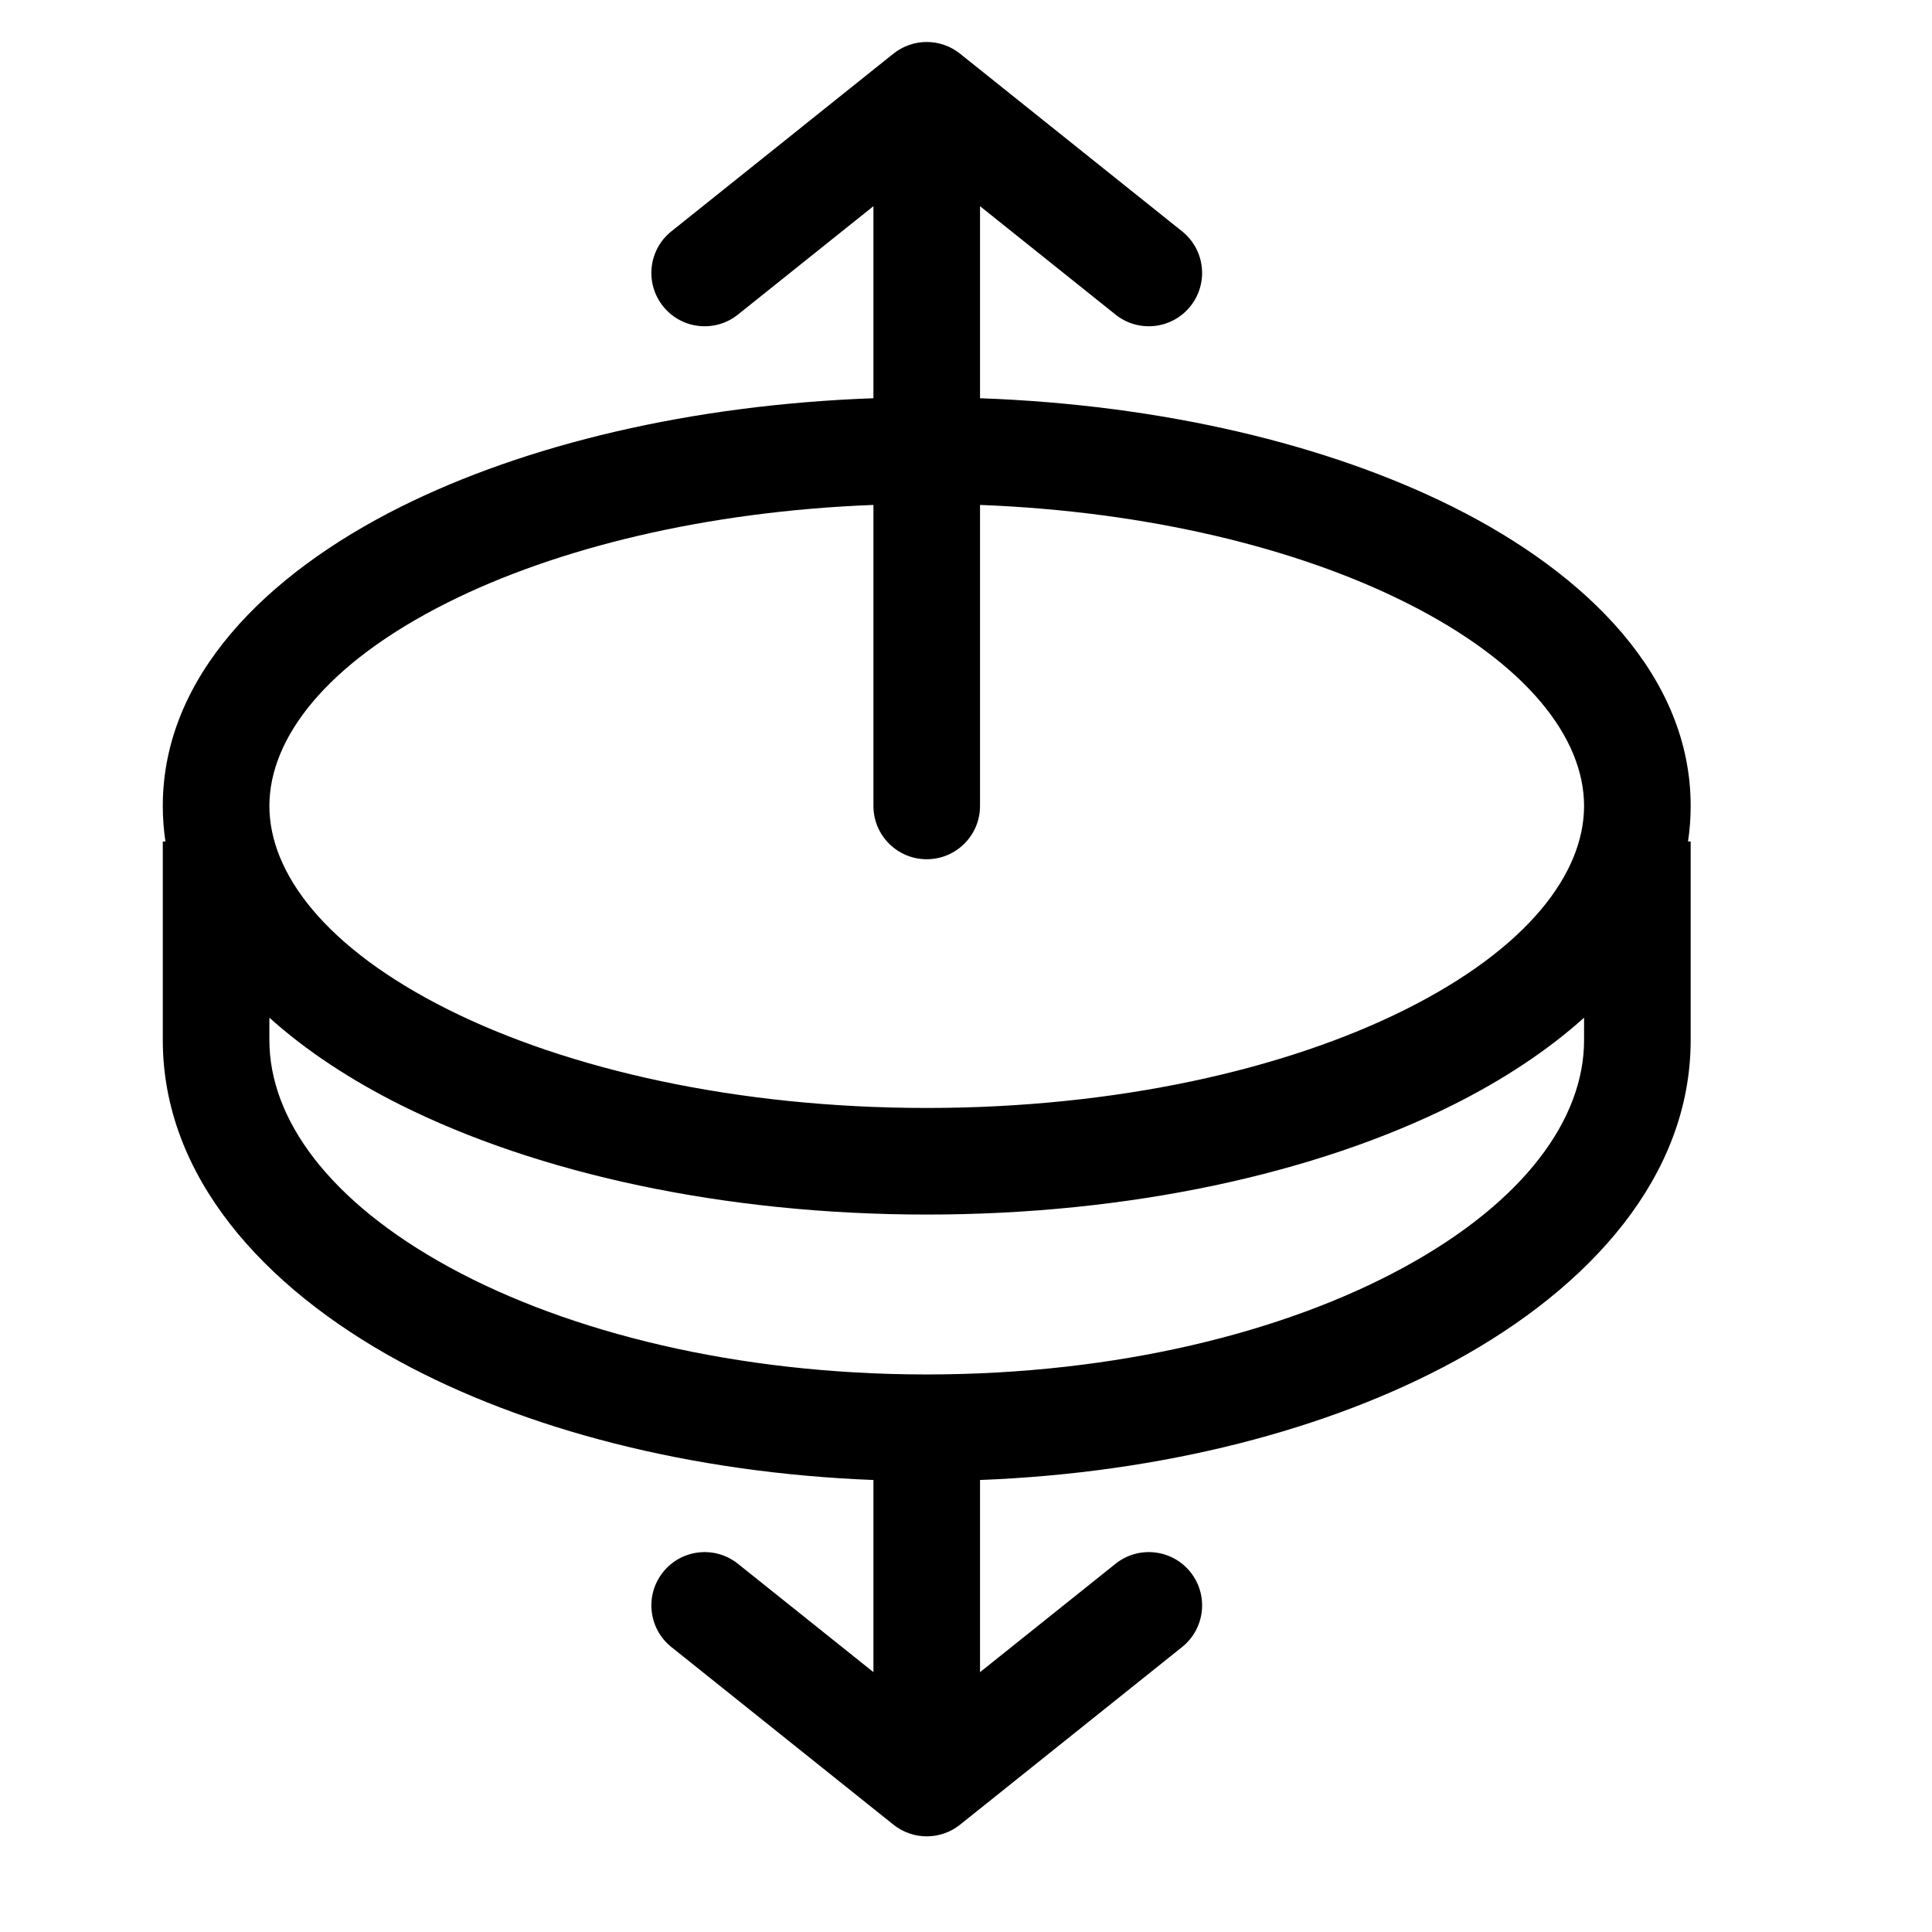
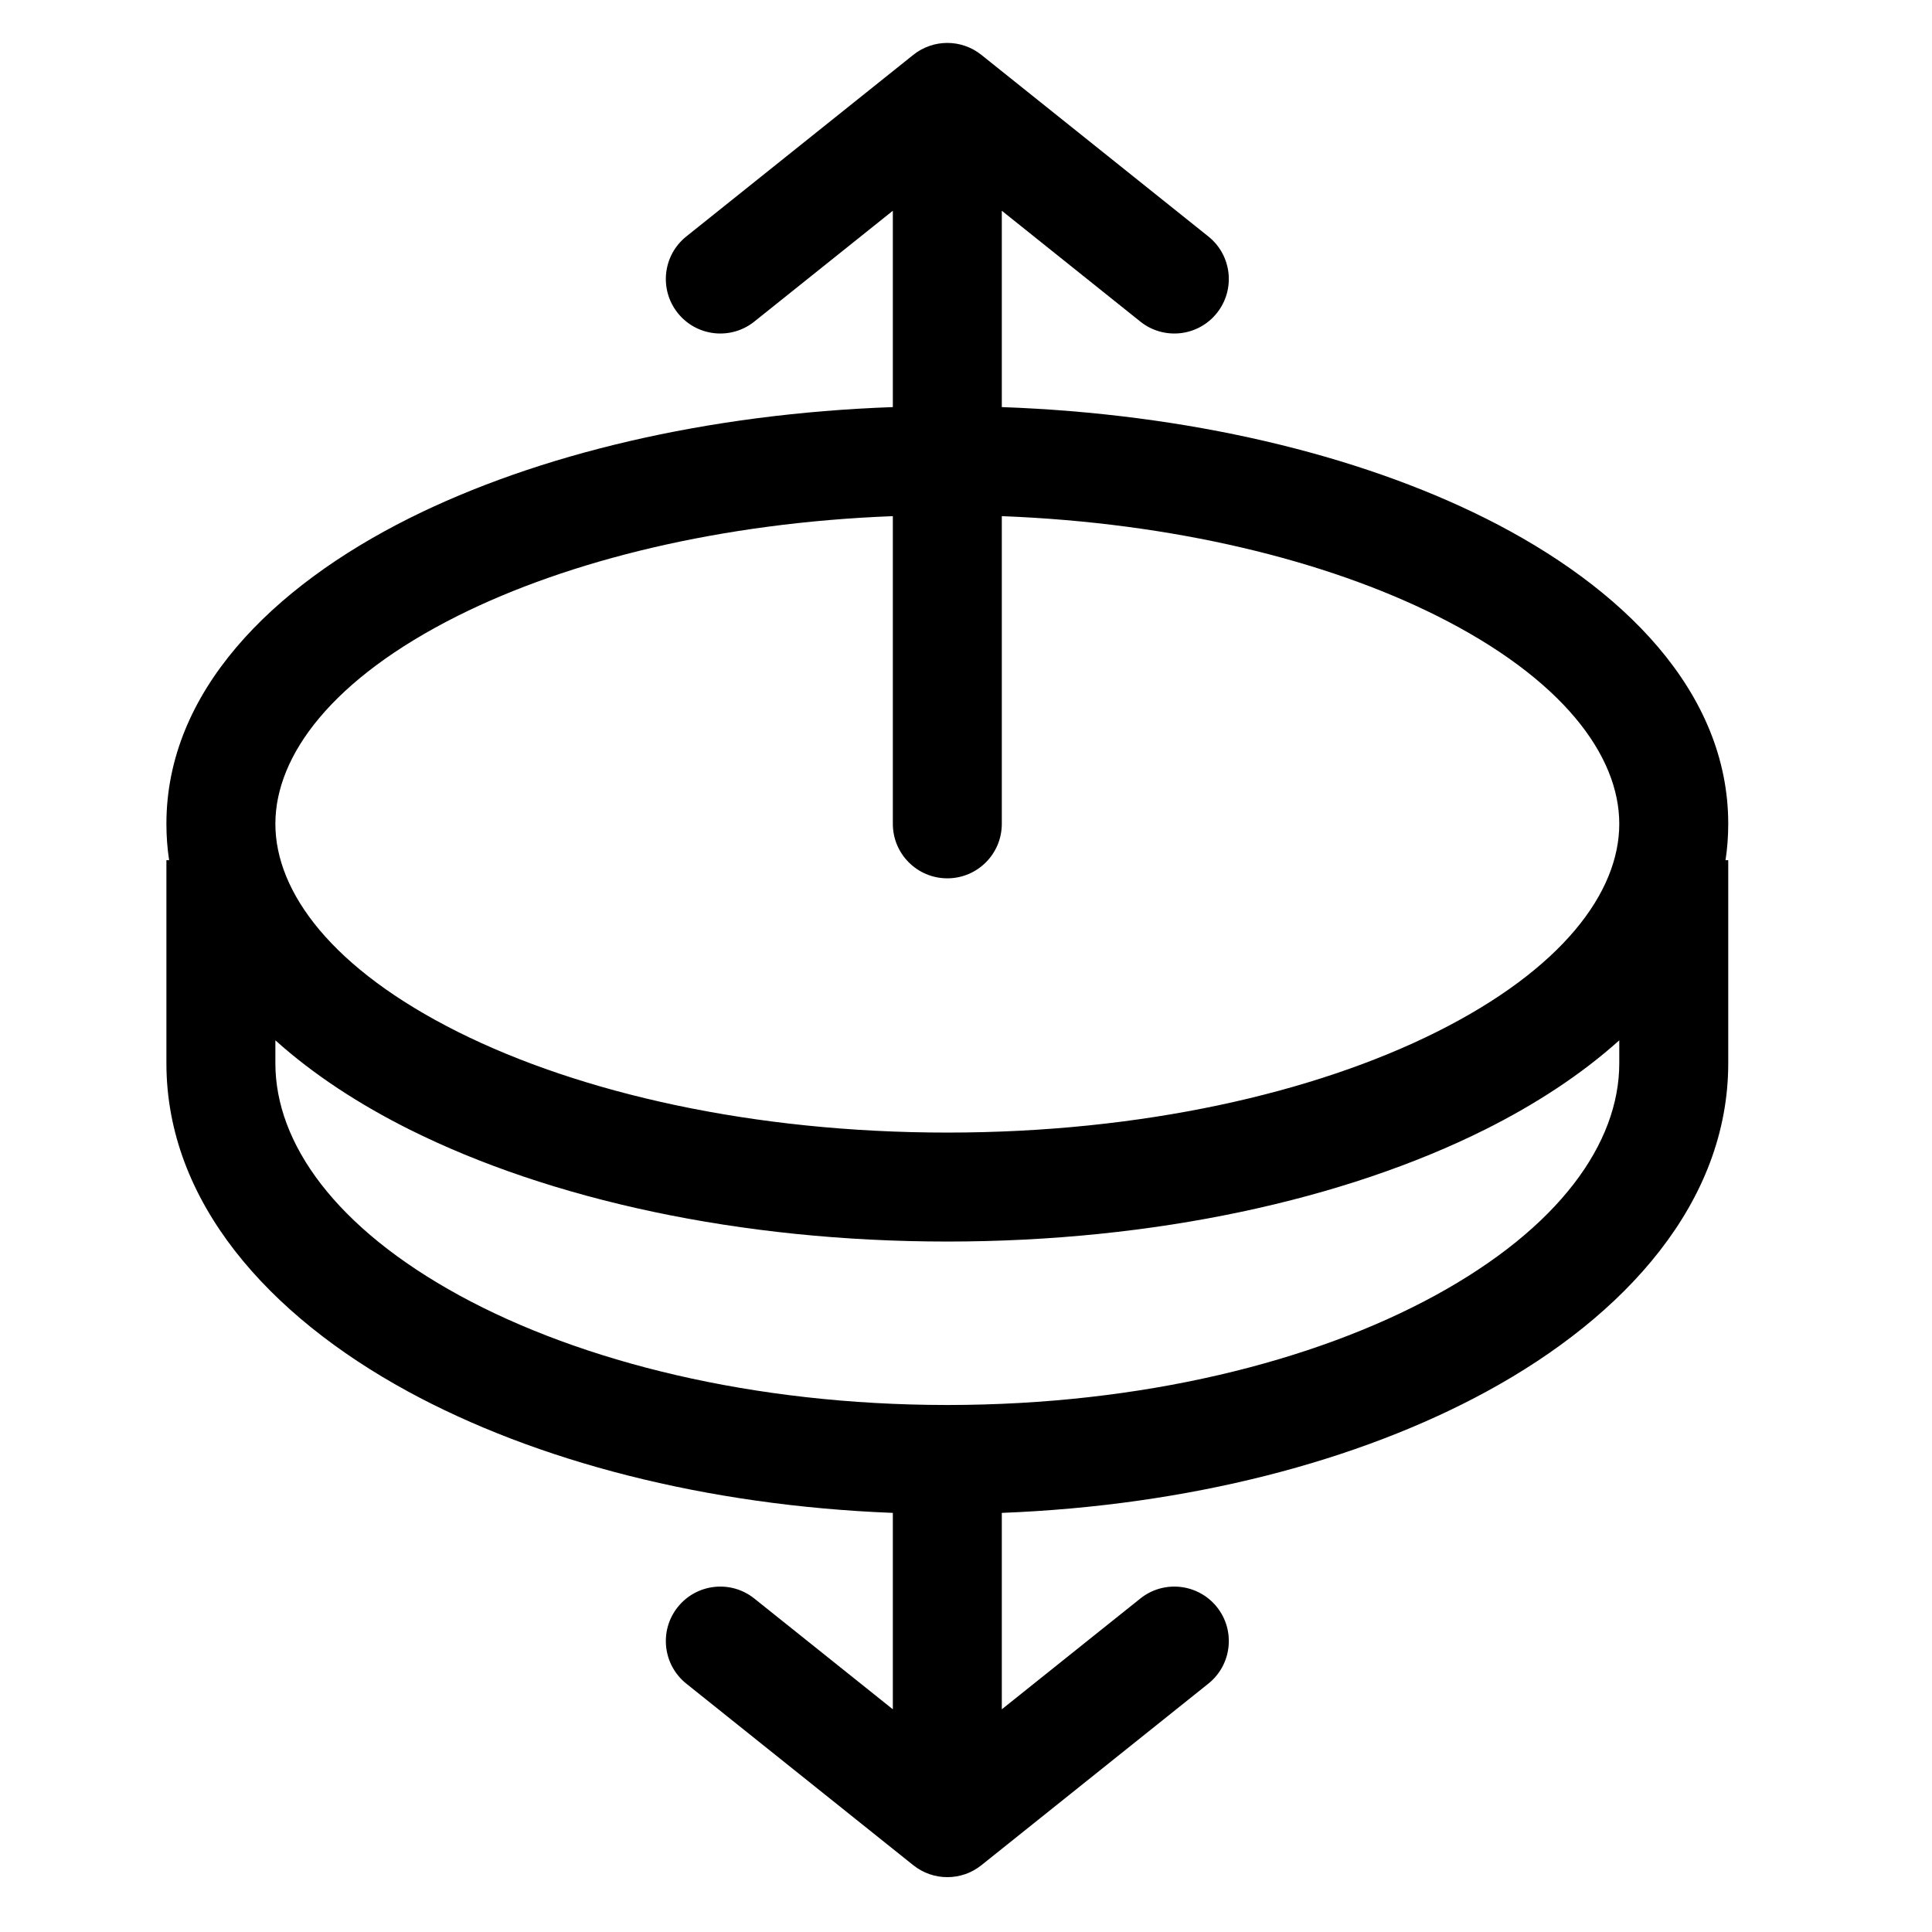
- <svg xmlns="http://www.w3.org/2000/svg" width="46" height="46" viewBox="0 0 46 46" fill="none">
+ <svg xmlns="http://www.w3.org/2000/svg" width="45" height="45" viewBox="0 0 45 45" fill="none">
  <g id="receive-arrow">
    <path id="Union" fill-rule="evenodd" clip-rule="evenodd" d="M22.065 20.458C21.364 20.458 20.796 19.89 20.796 19.189V12.022C16.795 12.176 13.25 13.051 10.668 14.341C7.741 15.805 6.414 17.592 6.414 19.189C6.414 20.785 7.741 22.572 10.668 24.036C13.519 25.461 17.547 26.38 22.065 26.38C26.583 26.38 30.611 25.461 33.462 24.036C36.389 22.572 37.716 20.785 37.716 19.189C37.716 17.592 36.389 15.805 33.462 14.341C30.881 13.051 27.335 12.176 23.334 12.022V19.189C23.334 19.89 22.766 20.458 22.065 20.458ZM23.334 4.909V9.482C27.666 9.637 31.613 10.58 34.597 12.071C37.794 13.67 40.254 16.113 40.254 19.189C40.254 19.476 40.233 19.758 40.191 20.035H40.254V24.765C40.254 27.995 37.871 30.641 34.637 32.405C31.644 34.037 27.682 35.069 23.334 35.238V39.813L26.56 37.233C27.107 36.795 27.906 36.884 28.344 37.431C28.781 37.978 28.693 38.777 28.145 39.215L22.858 43.445C22.395 43.815 21.736 43.815 21.273 43.445L15.985 39.215C15.438 38.777 15.349 37.978 15.787 37.431C16.224 36.884 17.023 36.795 17.57 37.233L20.796 39.813V35.238C16.448 35.069 12.486 34.037 9.493 32.405C6.259 30.641 3.876 27.995 3.876 24.765V20.035H3.939C3.897 19.758 3.876 19.476 3.876 19.189C3.876 16.113 6.336 13.67 9.533 12.071C12.517 10.58 16.465 9.637 20.796 9.482V4.909L17.57 7.49C17.023 7.928 16.224 7.839 15.787 7.292C15.349 6.744 15.438 5.946 15.985 5.508L21.272 1.278C21.736 0.907 22.394 0.907 22.858 1.278L28.145 5.508C28.693 5.946 28.781 6.744 28.343 7.292C27.906 7.839 27.107 7.928 26.56 7.49L23.334 4.909ZM22.09 32.725C22.082 32.725 22.074 32.725 22.065 32.725C22.057 32.725 22.049 32.725 22.04 32.725C17.548 32.721 13.545 31.724 10.708 30.177C7.818 28.6 6.414 26.631 6.414 24.765V24.231C7.3 25.028 8.368 25.723 9.533 26.306C12.806 27.942 17.238 28.918 22.065 28.918C26.892 28.918 31.324 27.942 34.597 26.306C35.762 25.723 36.83 25.028 37.716 24.231V24.765C37.716 26.631 36.312 28.6 33.422 30.177C30.585 31.724 26.582 32.721 22.09 32.725Z" fill="currentColor" />
  </g>
</svg>
